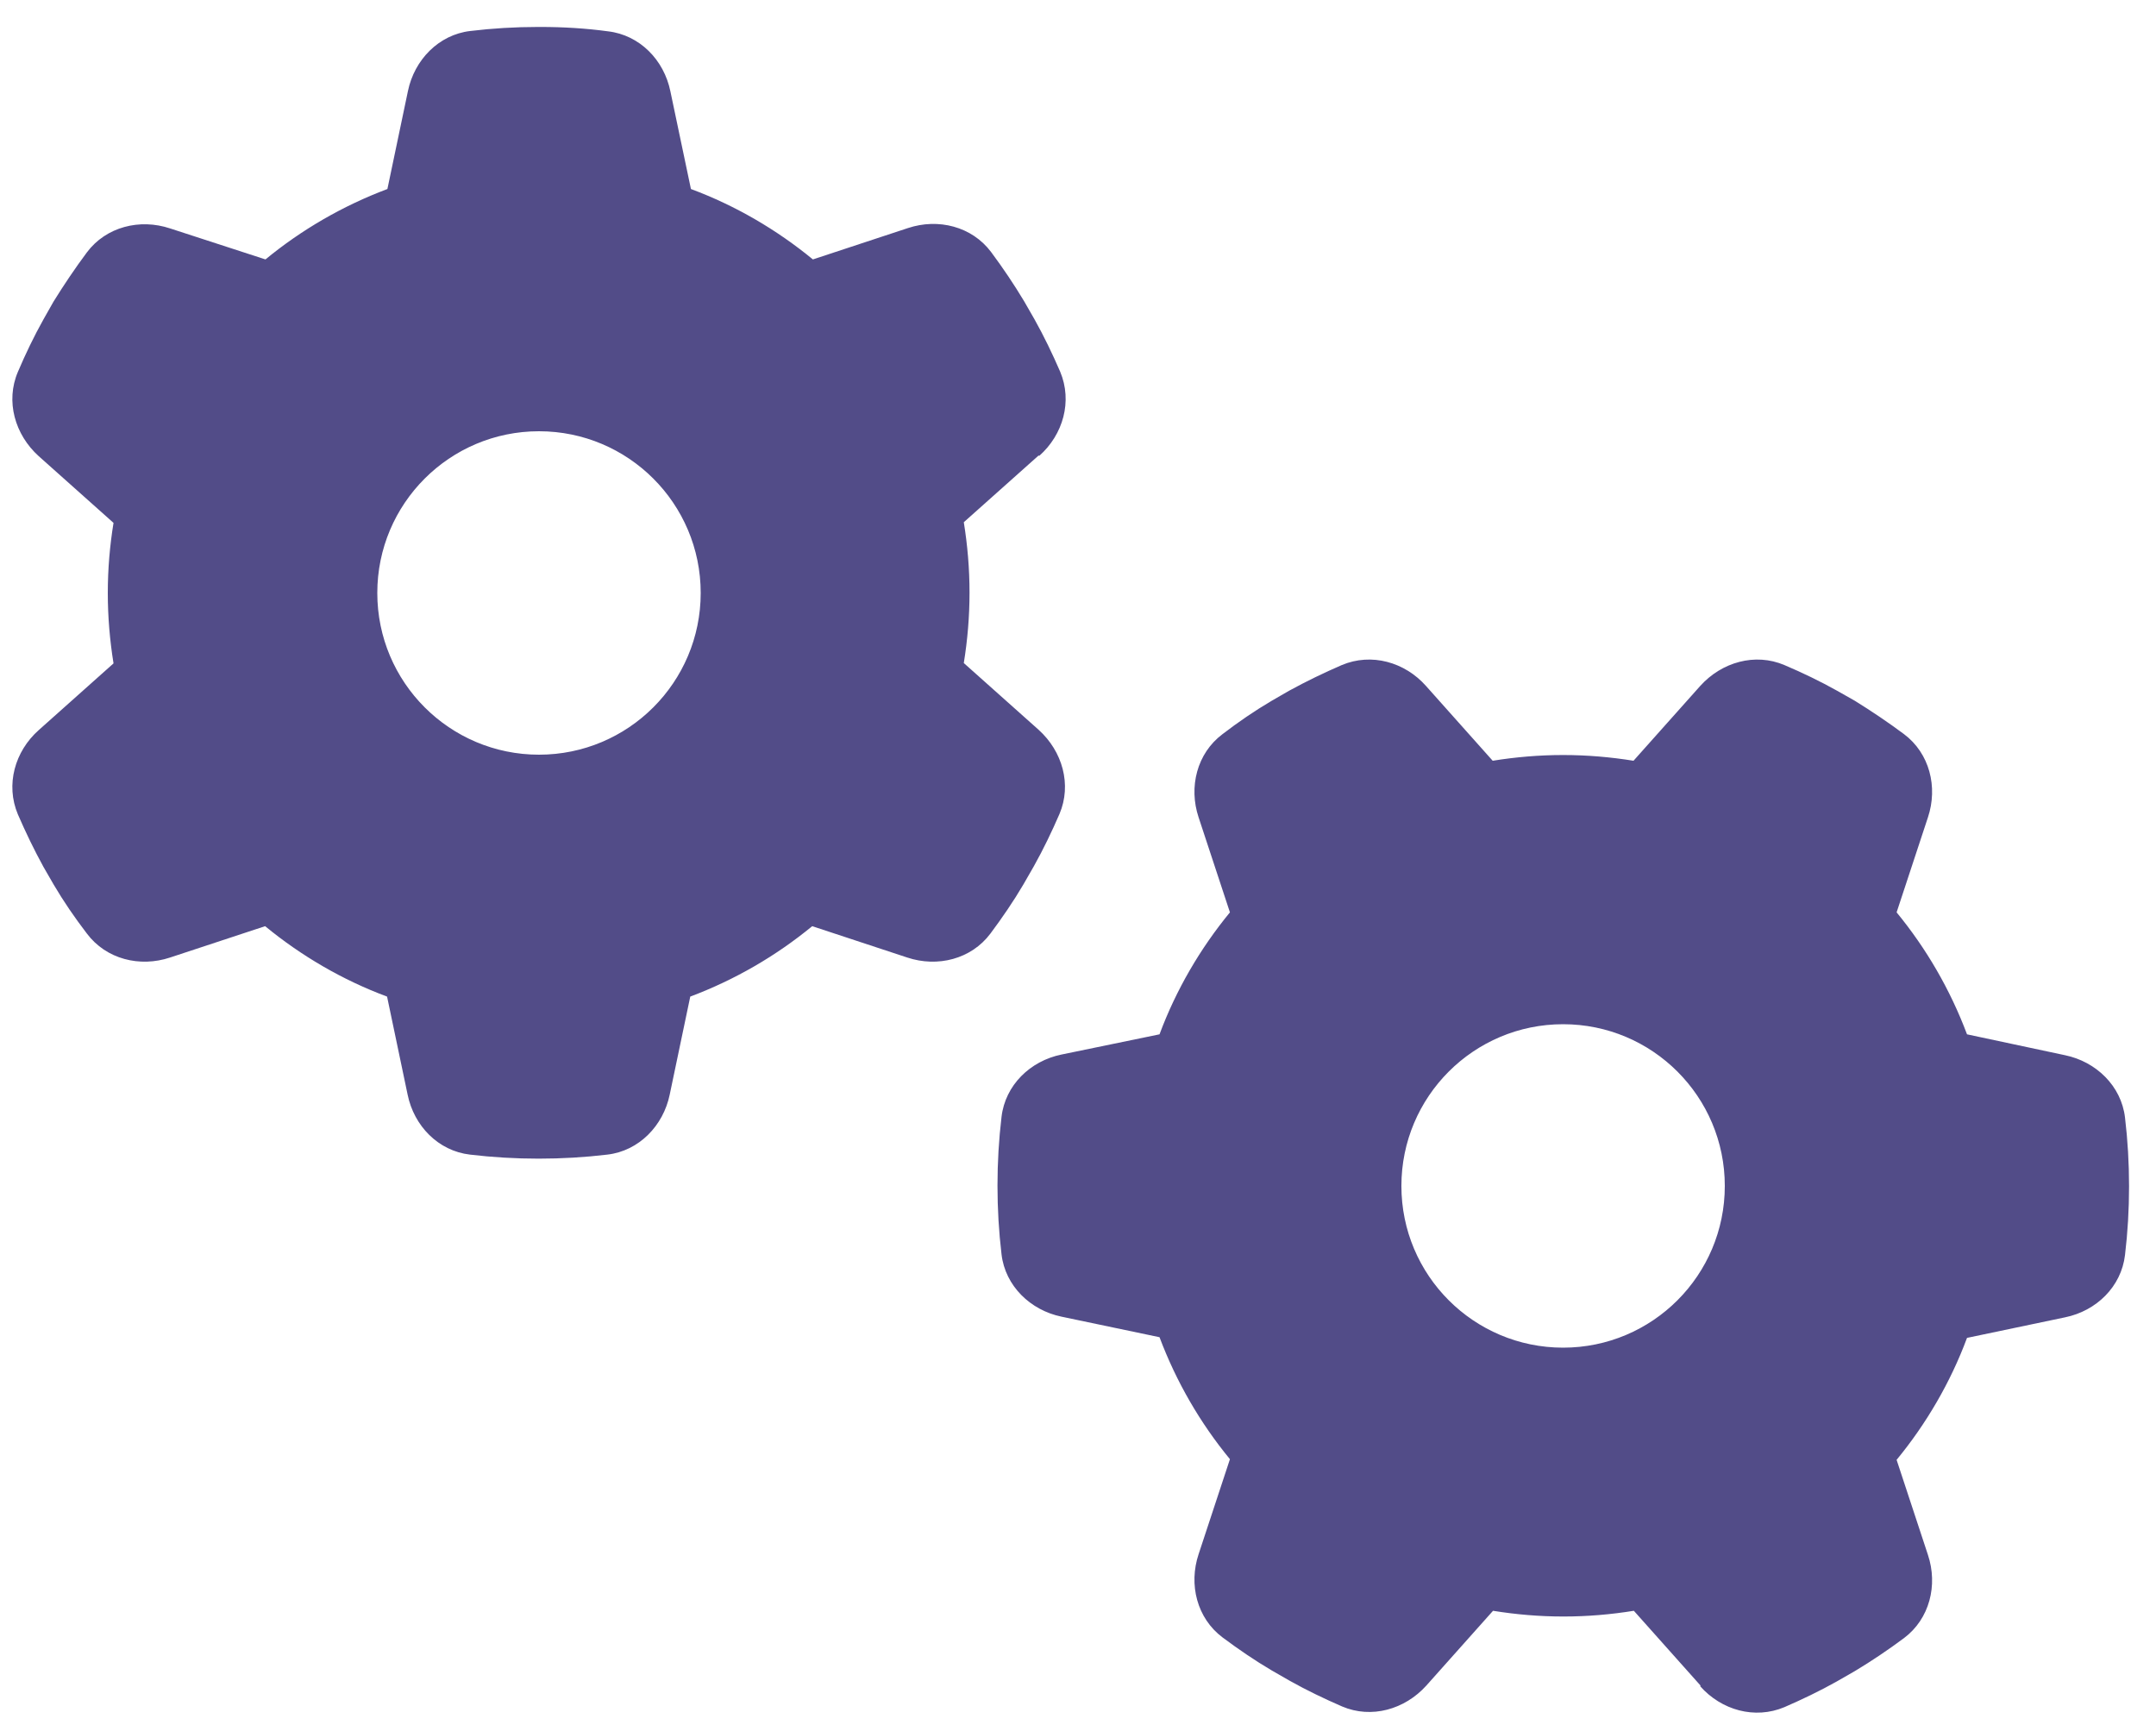
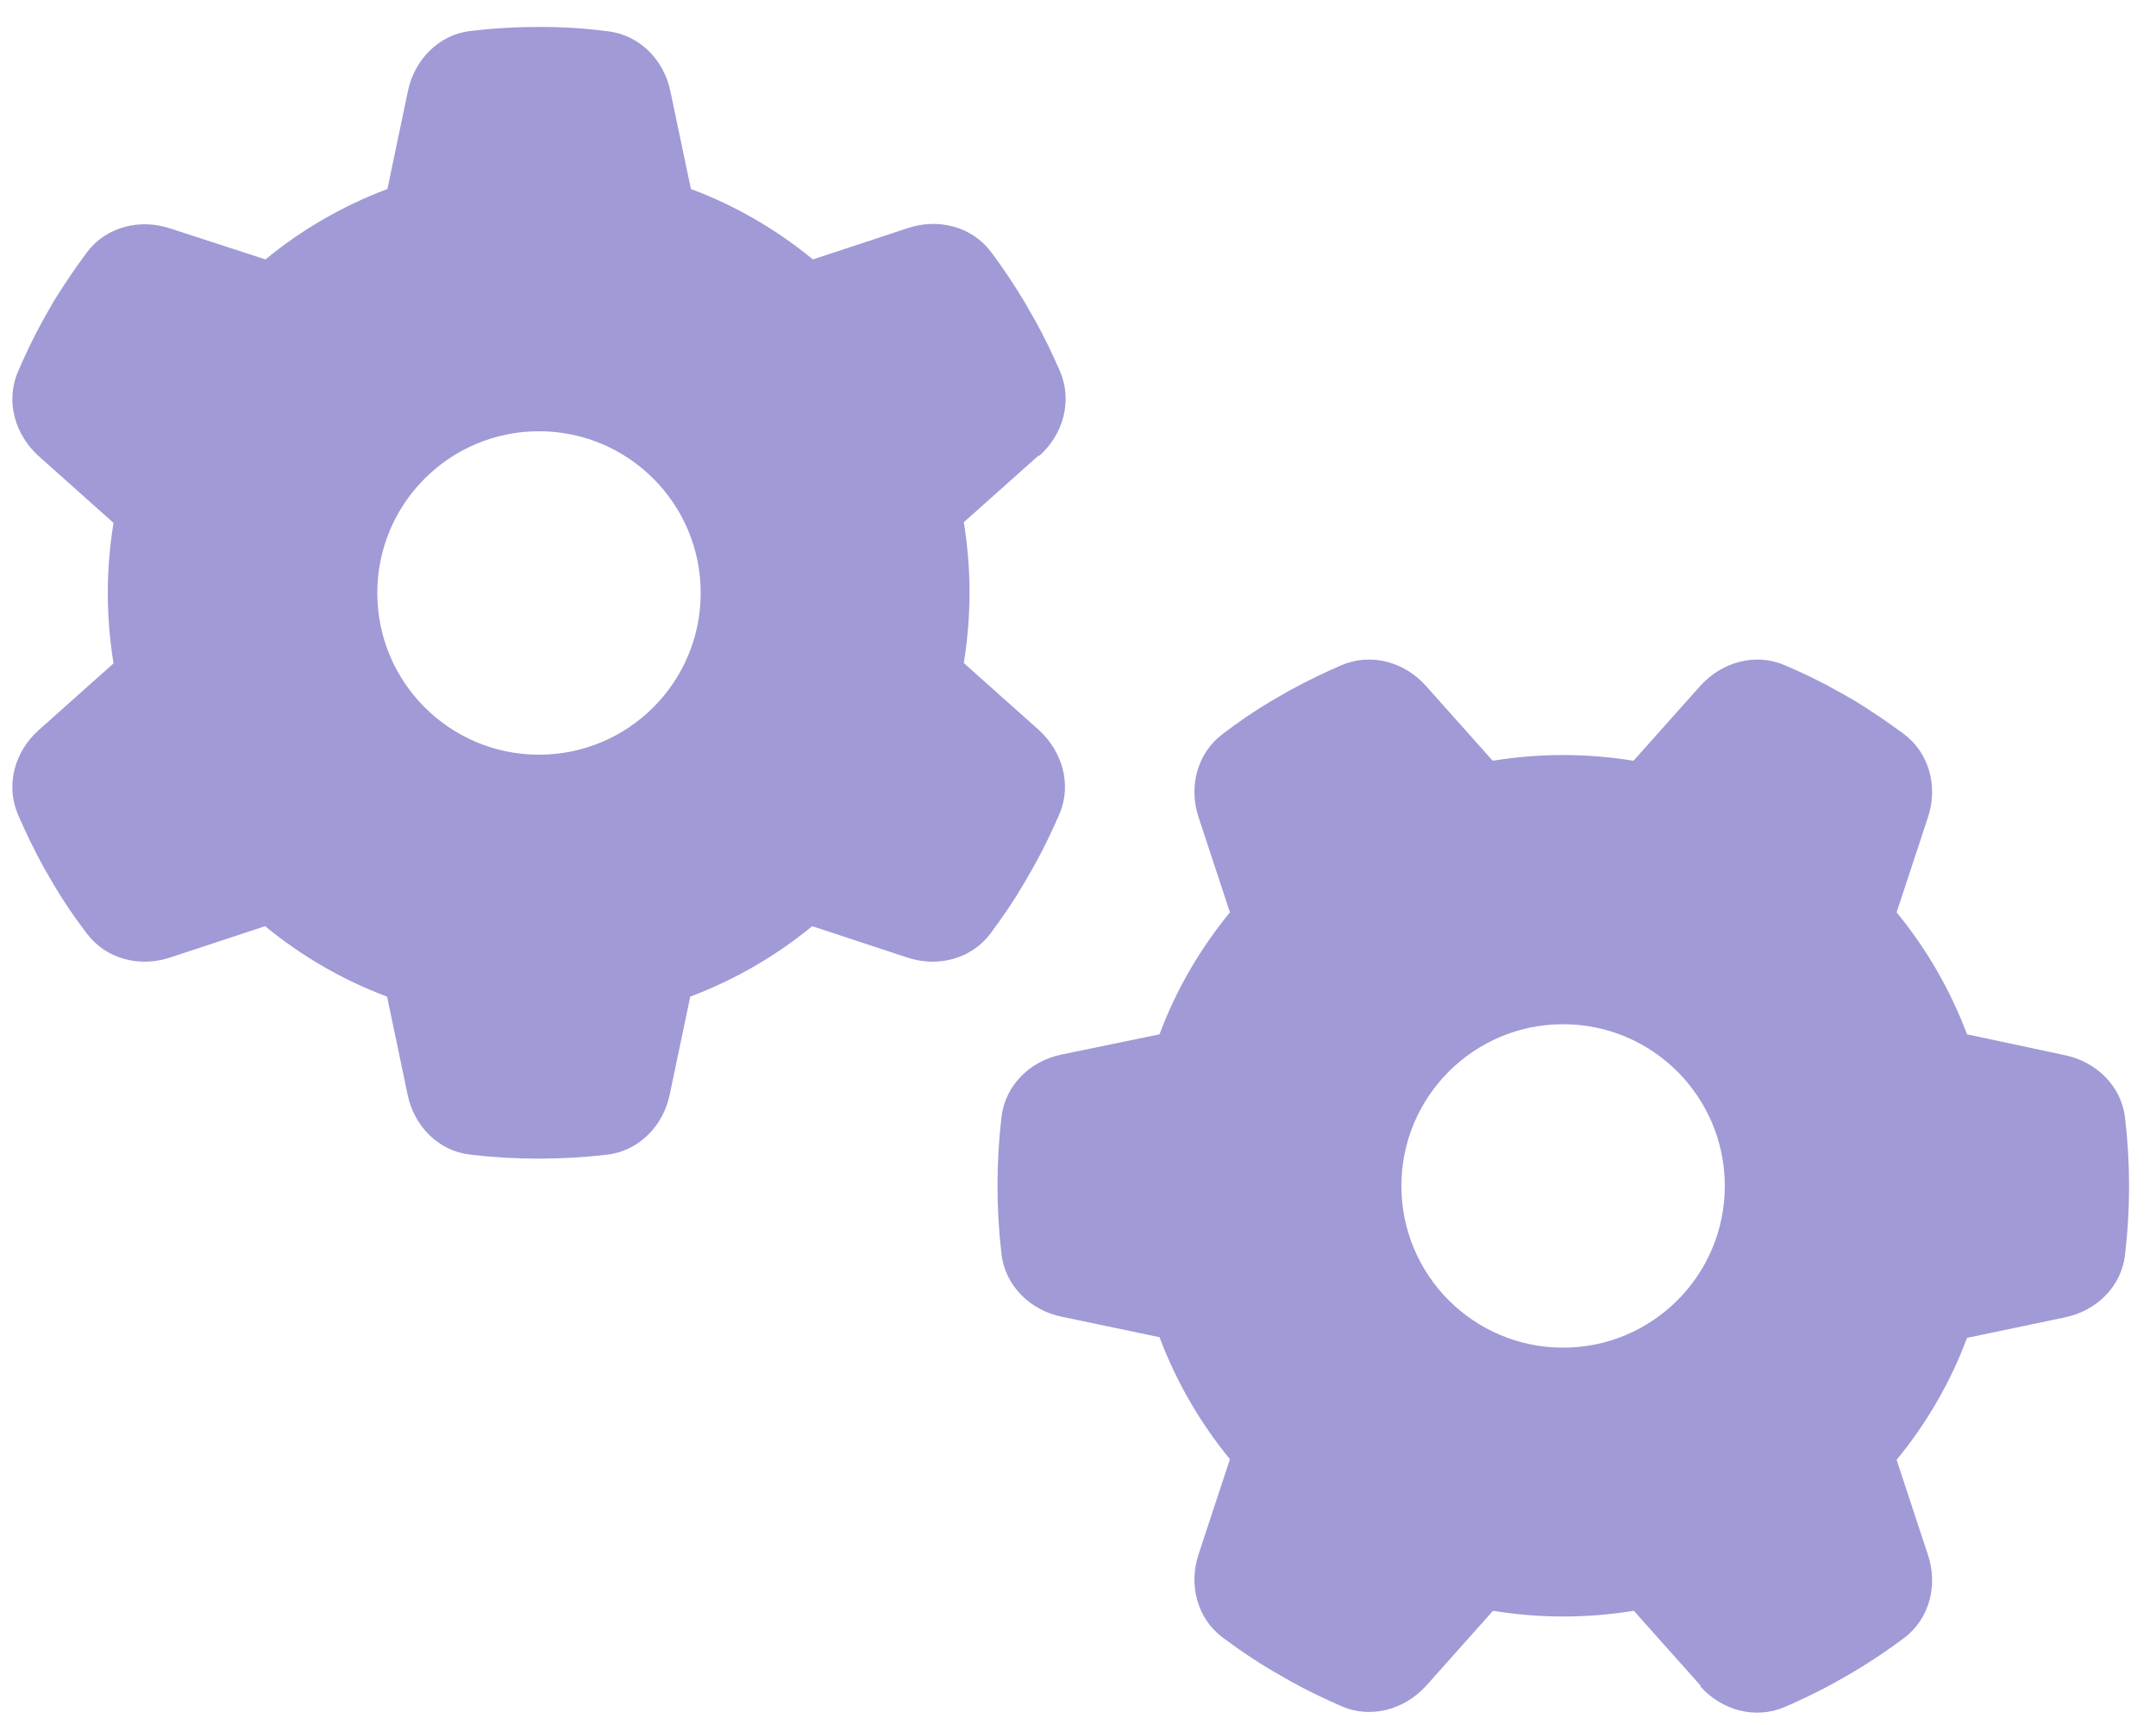
- <svg xmlns="http://www.w3.org/2000/svg" fill="#524C88" viewBox="0 0 640 512">
+ <svg xmlns="http://www.w3.org/2000/svg" fill="#A09AD6" viewBox="0 0 640 512">
  <path d="M308.5 135.3c7.1-6.3 9.9-16.2 6.2-25c-2.3-5.3-4.8-10.5-7.6-15.5L304 89.4c-3-5-6.3-9.9-9.8-14.6c-5.7-7.6-15.7-10.1-24.7-7.1l-28.2 9.3c-10.7-8.8-23-16-36.2-20.9L199 27.1c-1.9-9.3-9.1-16.7-18.5-17.8C173.9 8.4 167.2 8 160.4 8h-.7c-6.8 0-13.5 .4-20.1 1.2c-9.4 1.1-16.6 8.6-18.5 17.8L115 56.1c-13.3 5-25.5 12.1-36.2 20.9L50.5 67.8c-9-3-19-.5-24.7 7.1c-3.5 4.7-6.8 9.6-9.9 14.6l-3 5.3c-2.8 5-5.3 10.2-7.6 15.6c-3.7 8.7-.9 18.6 6.2 25l22.2 19.8C32.6 161.9 32 168.9 32 176s.6 14.1 1.7 20.9L11.5 216.7c-7.1 6.3-9.9 16.2-6.2 25c2.3 5.3 4.8 10.5 7.6 15.6l3 5.2c3 5.1 6.3 9.9 9.9 14.6c5.7 7.6 15.7 10.1 24.7 7.1l28.2-9.3c10.7 8.8 23 16 36.2 20.9l6.1 29.1c1.9 9.3 9.1 16.7 18.5 17.8c6.7 .8 13.5 1.2 20.4 1.2s13.7-.4 20.4-1.2c9.4-1.1 16.6-8.6 18.5-17.8l6.1-29.1c13.3-5 25.5-12.1 36.2-20.9l28.2 9.3c9 3 19 .5 24.7-7.1c3.5-4.7 6.8-9.5 9.8-14.6l3.1-5.4c2.8-5 5.3-10.2 7.6-15.5c3.7-8.7 .9-18.6-6.2-25l-22.2-19.8c1.1-6.8 1.7-13.8 1.7-20.9s-.6-14.1-1.7-20.9l22.2-19.8zM112 176a48 48 0 1 1 96 0 48 48 0 1 1 -96 0zM504.7 500.5c6.3 7.1 16.2 9.9 25 6.2c5.3-2.3 10.5-4.8 15.5-7.6l5.4-3.1c5-3 9.9-6.3 14.6-9.8c7.6-5.7 10.1-15.7 7.1-24.7l-9.3-28.2c8.8-10.7 16-23 20.9-36.2l29.1-6.1c9.3-1.9 16.7-9.1 17.8-18.5c.8-6.7 1.2-13.5 1.2-20.4s-.4-13.7-1.2-20.4c-1.1-9.4-8.6-16.6-17.8-18.5L583.9 307c-5-13.3-12.1-25.5-20.9-36.2l9.3-28.2c3-9 .5-19-7.1-24.7c-4.7-3.5-9.6-6.8-14.6-9.9l-5.3-3c-5-2.8-10.2-5.3-15.6-7.6c-8.7-3.7-18.6-.9-25 6.2l-19.8 22.2c-6.8-1.1-13.8-1.7-20.9-1.7s-14.1 .6-20.9 1.7l-19.8-22.2c-6.3-7.1-16.2-9.9-25-6.2c-5.3 2.3-10.5 4.8-15.6 7.6l-5.2 3c-5.1 3-9.9 6.3-14.6 9.9c-7.6 5.7-10.1 15.7-7.1 24.7l9.3 28.2c-8.8 10.7-16 23-20.9 36.2L315.1 313c-9.3 1.9-16.7 9.1-17.8 18.5c-.8 6.7-1.2 13.5-1.2 20.4s.4 13.7 1.2 20.4c1.1 9.4 8.6 16.6 17.8 18.5l29.1 6.1c5 13.3 12.1 25.5 20.9 36.2l-9.3 28.2c-3 9-.5 19 7.1 24.7c4.7 3.5 9.5 6.8 14.6 9.8l5.4 3.1c5 2.8 10.2 5.3 15.5 7.6c8.7 3.7 18.6 .9 25-6.2l19.8-22.2c6.8 1.1 13.8 1.7 20.9 1.7s14.1-.6 20.9-1.7l19.8 22.2zM464 304a48 48 0 1 1 0 96 48 48 0 1 1 0-96z" />
</svg>
